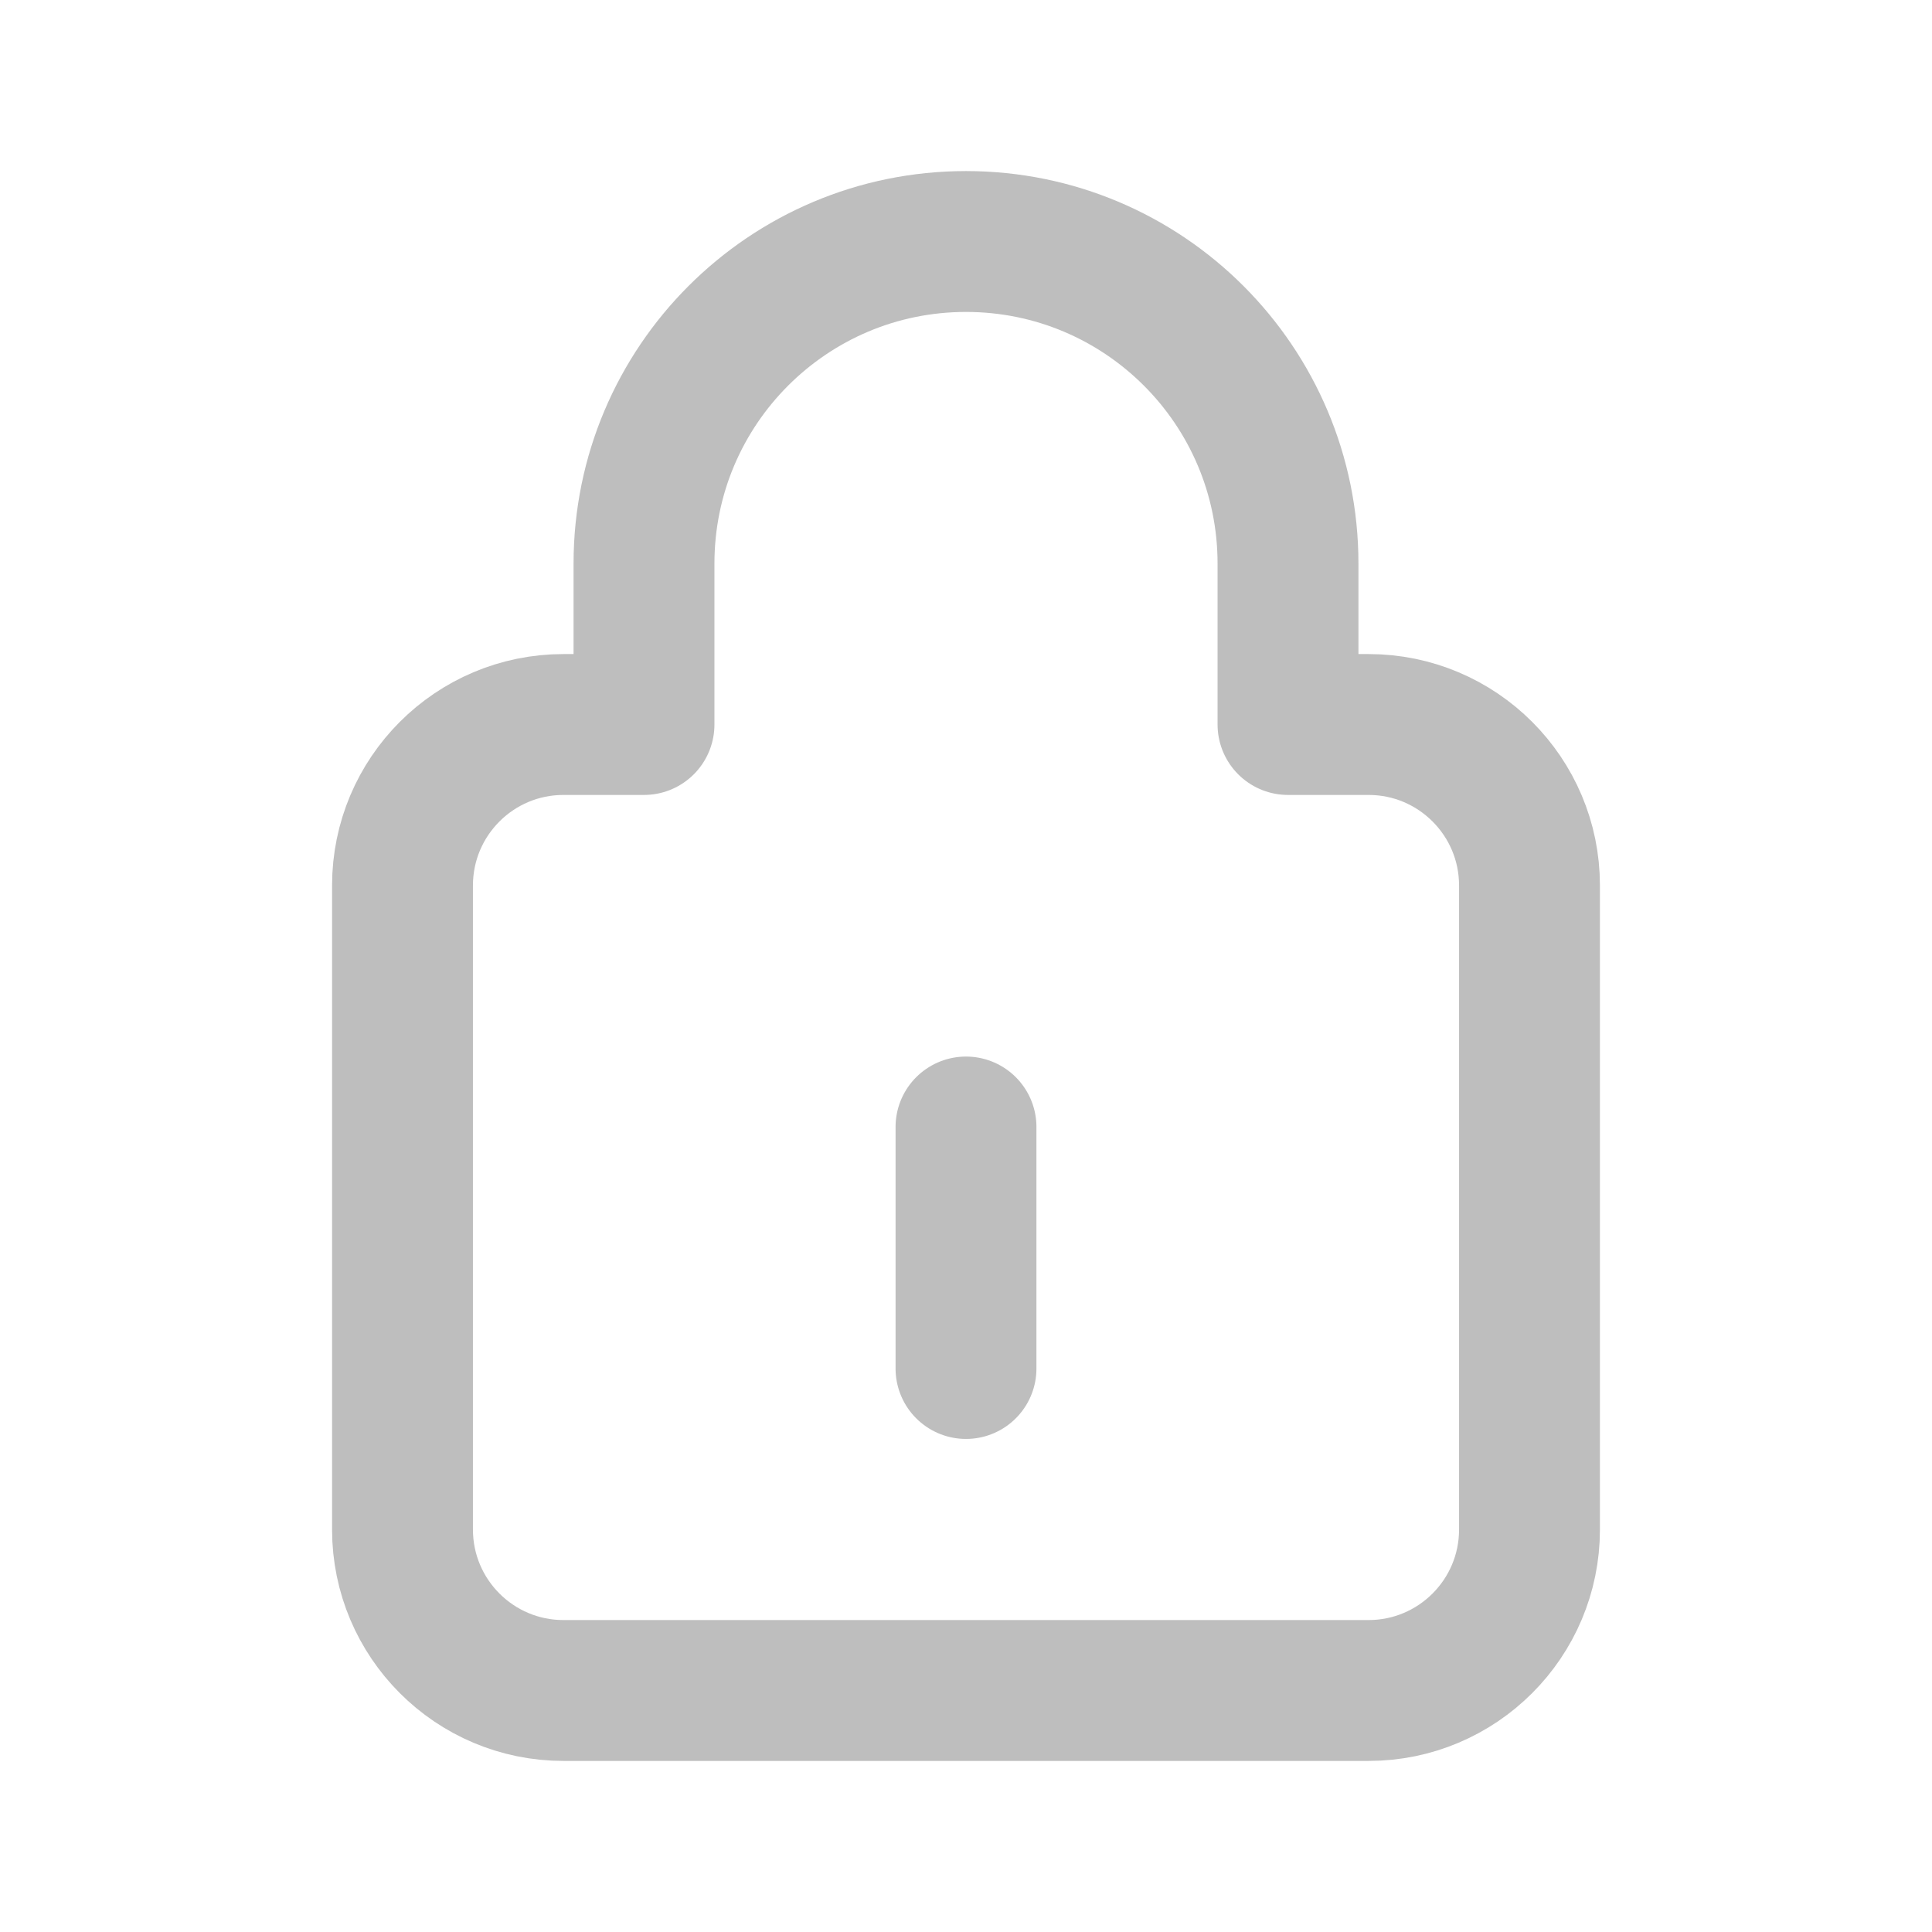
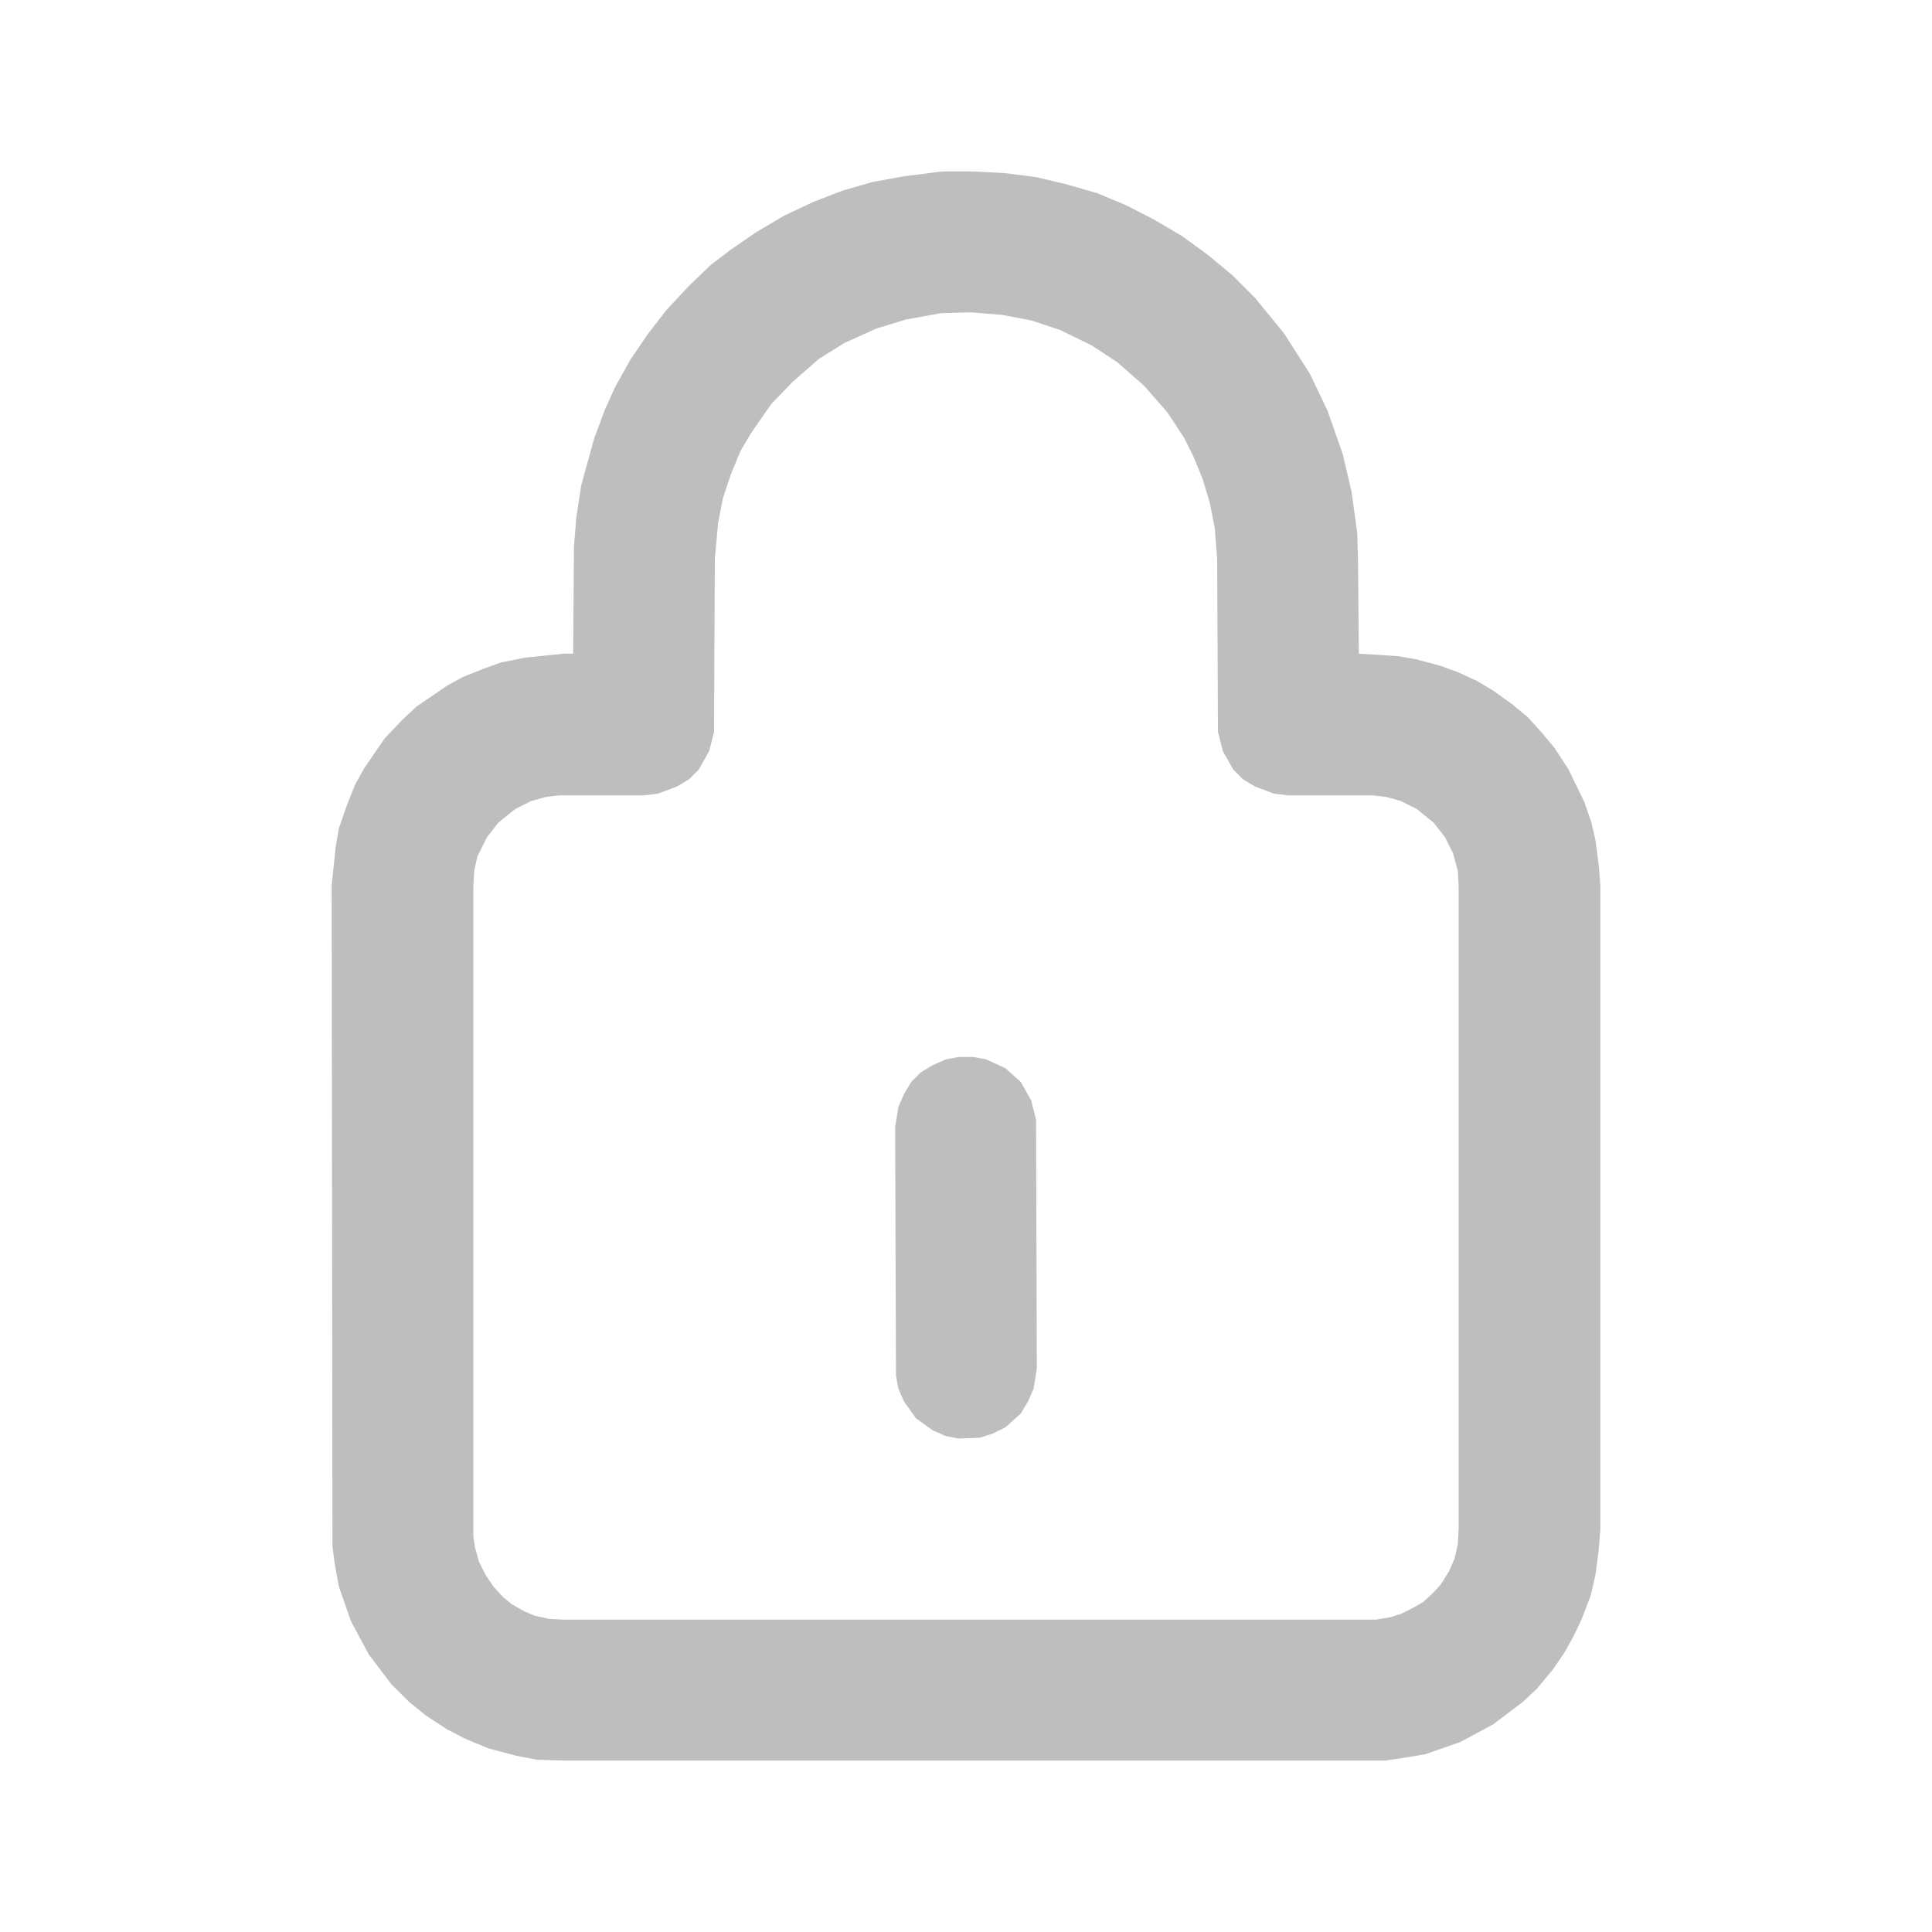
<svg xmlns="http://www.w3.org/2000/svg" width="24" height="24" viewBox="0 0 24 24">
-   <g fill="none" stroke="#bebebe" stroke-width="1.75" stroke-linecap="round" stroke-linejoin="round">
-     <path d="M12 3a4 4 0 0 1 4 4v2h1a2 2 0 0 1 2 2v8a2 2 0 0 1-2 2H7a2 2 0 0 1-2-2v-8a2 2 0 0 1 2-2h1V7a4 4 0 0 1 4-4z" />
-     <path d="M12 14v3" />
-   </g>
+   <path fill="#bebebe" fill-rule="evenodd" d="M7.00 8.12L6.52 8.17 6.22 8.23 6.00 8.31 5.75 8.41 5.55 8.52 5.17 8.78 5.00 8.94 4.78 9.17 4.52 9.55 4.41 9.75 4.31 10.00 4.21 10.29 4.17 10.52 4.12 11.00 4.13 19.21 4.16 19.44 4.21 19.71 4.36 20.14 4.58 20.55 4.86 20.92 5.08 21.14 5.29 21.31 5.55 21.48 5.78 21.60 6.07 21.72 6.41 21.81 6.67 21.86 6.98 21.87 17.21 21.87 17.48 21.83 17.71 21.79 18.14 21.64 18.55 21.42 18.92 21.14 19.09 20.98 19.29 20.74 19.44 20.52 19.55 20.32 19.65 20.11 19.76 19.82 19.82 19.56 19.86 19.25 19.88 19.00 19.88 11.00 19.86 10.75 19.82 10.44 19.77 10.22 19.68 9.96 19.48 9.55 19.31 9.29 19.16 9.11 18.98 8.91 18.80 8.76 18.55 8.58 18.35 8.46 18.11 8.35 17.89 8.27 17.59 8.19 17.36 8.15 16.88 8.12 16.87 6.99 16.86 6.62 16.79 6.11 16.68 5.64 16.49 5.10 16.27 4.64 15.95 4.14 15.59 3.70 15.31 3.42 15.01 3.17 14.68 2.93 14.34 2.73 13.99 2.55 13.63 2.40 13.25 2.29 12.87 2.20 12.48 2.15 12.09 2.13 11.70 2.13 11.23 2.19 10.84 2.26 10.46 2.37 10.10 2.51 9.74 2.68 9.40 2.88 9.08 3.10 8.83 3.29 8.55 3.56 8.28 3.85 8.04 4.16 7.83 4.47 7.64 4.81 7.51 5.10 7.38 5.45 7.22 6.03 7.16 6.42 7.13 6.79 7.12 8.12ZM12.06 3.88L12.44 3.91 12.81 3.98 13.17 4.10 13.56 4.29 13.88 4.50 14.21 4.79 14.50 5.12 14.71 5.44 14.82 5.66 14.94 5.95 15.03 6.25 15.09 6.56 15.12 6.94 15.13 9.09 15.19 9.33 15.32 9.56 15.44 9.68 15.59 9.77 15.83 9.86 16.00 9.88 17.05 9.88 17.22 9.90 17.40 9.95 17.60 10.05 17.81 10.22 17.95 10.40 18.05 10.60 18.11 10.82 18.12 11.01 18.12 18.99 18.11 19.18 18.07 19.36 18.00 19.52 17.90 19.68 17.81 19.78 17.68 19.90 17.56 19.97 17.40 20.05 17.27 20.09 17.09 20.12 7.01 20.12 6.82 20.11 6.64 20.07 6.52 20.02 6.36 19.93 6.25 19.84 6.13 19.71 6.03 19.56 5.95 19.40 5.90 19.22 5.88 19.09 5.88 11.01 5.89 10.82 5.93 10.64 6.05 10.40 6.19 10.22 6.40 10.05 6.60 9.95 6.78 9.90 6.95 9.88 8.00 9.88 8.17 9.86 8.41 9.77 8.56 9.68 8.68 9.56 8.81 9.33 8.87 9.09 8.88 6.94 8.92 6.50 8.98 6.19 9.08 5.89 9.20 5.60 9.33 5.38 9.58 5.02 9.84 4.75 10.17 4.46 10.49 4.26 10.89 4.08 11.25 3.97 11.69 3.89ZM11.13 17.09L11.16 17.25 11.23 17.41 11.38 17.62 11.59 17.77 11.75 17.84 11.91 17.87 12.17 17.86 12.33 17.81 12.49 17.73 12.68 17.56 12.77 17.41 12.84 17.25 12.88 17.00 12.87 13.91 12.81 13.67 12.68 13.44 12.49 13.27 12.25 13.16 12.09 13.13 11.91 13.13 11.75 13.16 11.59 13.23 11.44 13.32 11.32 13.44 11.23 13.59 11.16 13.75 11.12 14.00Z" />
</svg>
